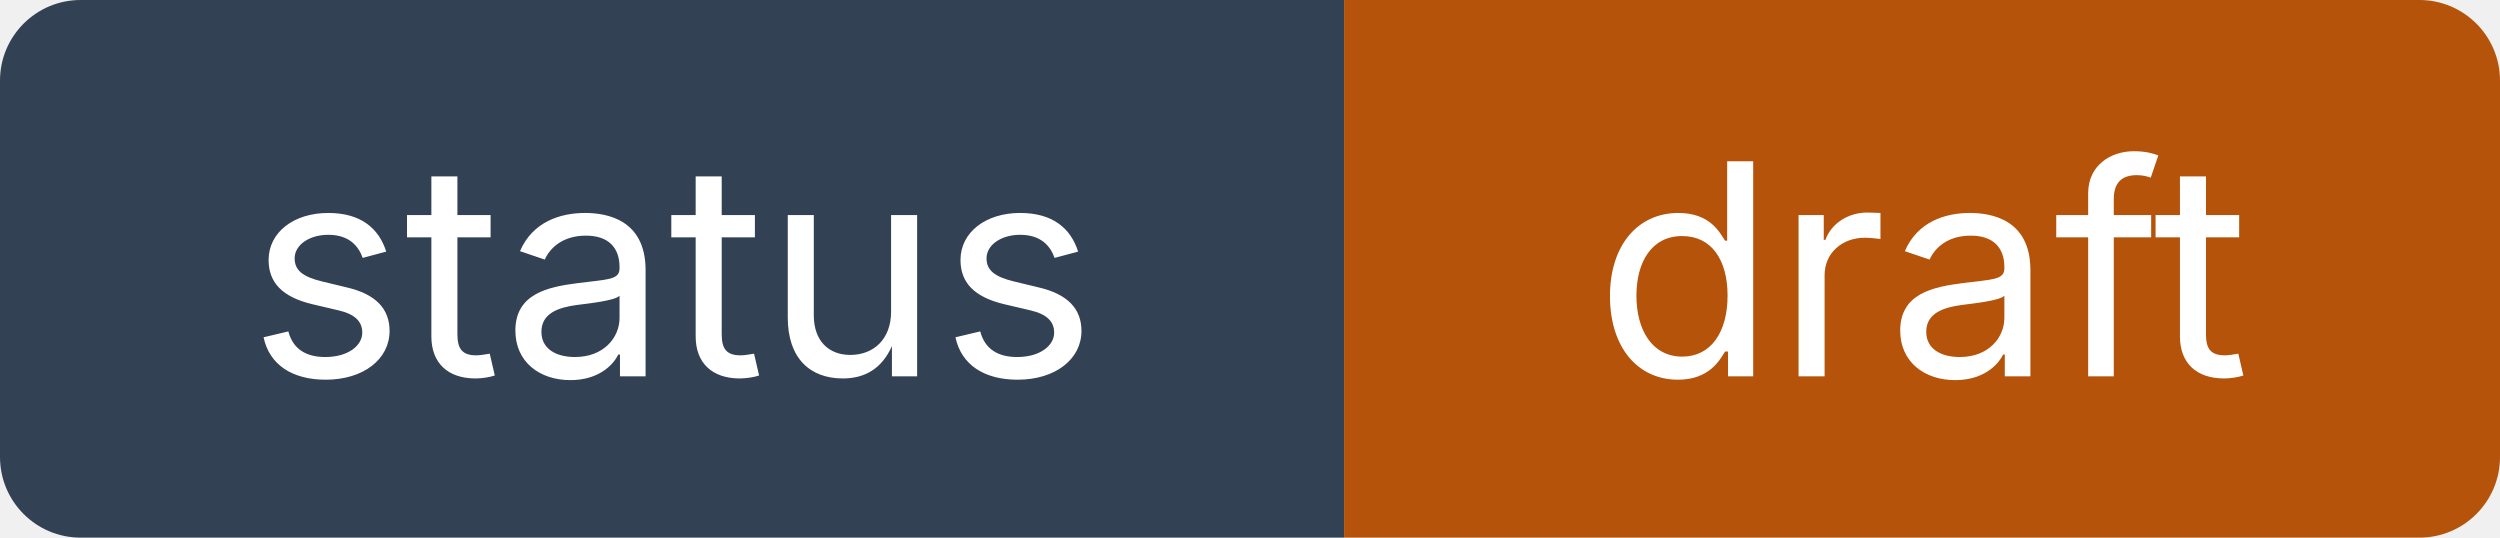
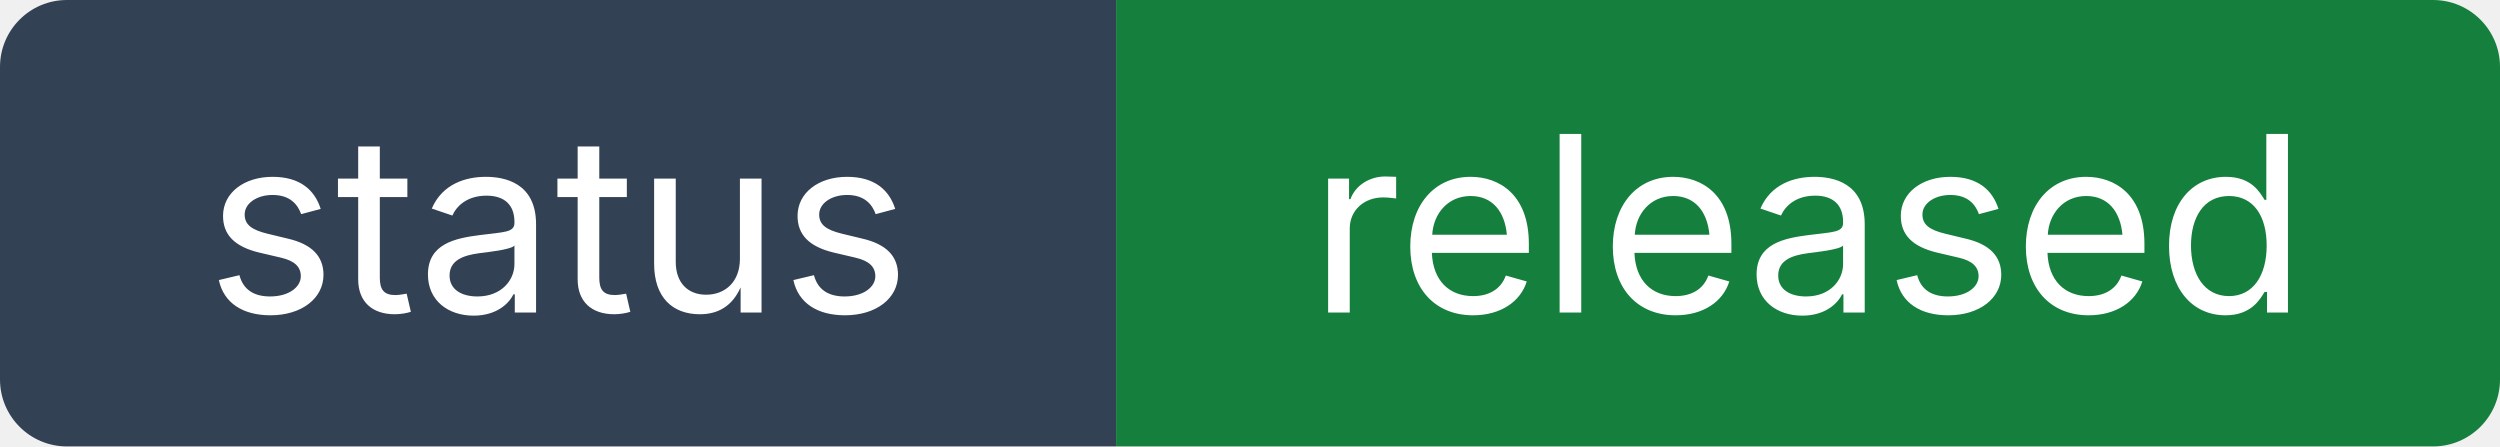
- <svg xmlns="http://www.w3.org/2000/svg" width="93" height="20" role="img" aria-label="status: draft">
+ <svg xmlns="http://www.w3.org/2000/svg" width="112" height="20" role="img" aria-label="status: released">
  <clipPath id="fd-release">
-     <rect width="93" height="20" rx="3" fill="#fff" />
+     <rect width="112" height="20" rx="3" fill="#fff" />
  </clipPath>
  <g clip-path="url(#fd-release)">
    <rect width="50" height="20" fill="#334155" />
-     <rect x="50" width="43" height="20" fill="#b45309" />
+     <rect x="50" width="62" height="20" fill="#15803d" />
  </g>
  <g fill="#fff" text-anchor="middle" font-family="Inter,Verdana,DejaVu Sans,sans-serif" font-size="11" text-rendering="geometricPrecision">
    <text x="25" y="14">status</text>
-     <text x="71.5" y="14">draft</text>
+     <text x="81" y="14">released</text>
  </g>
</svg>
